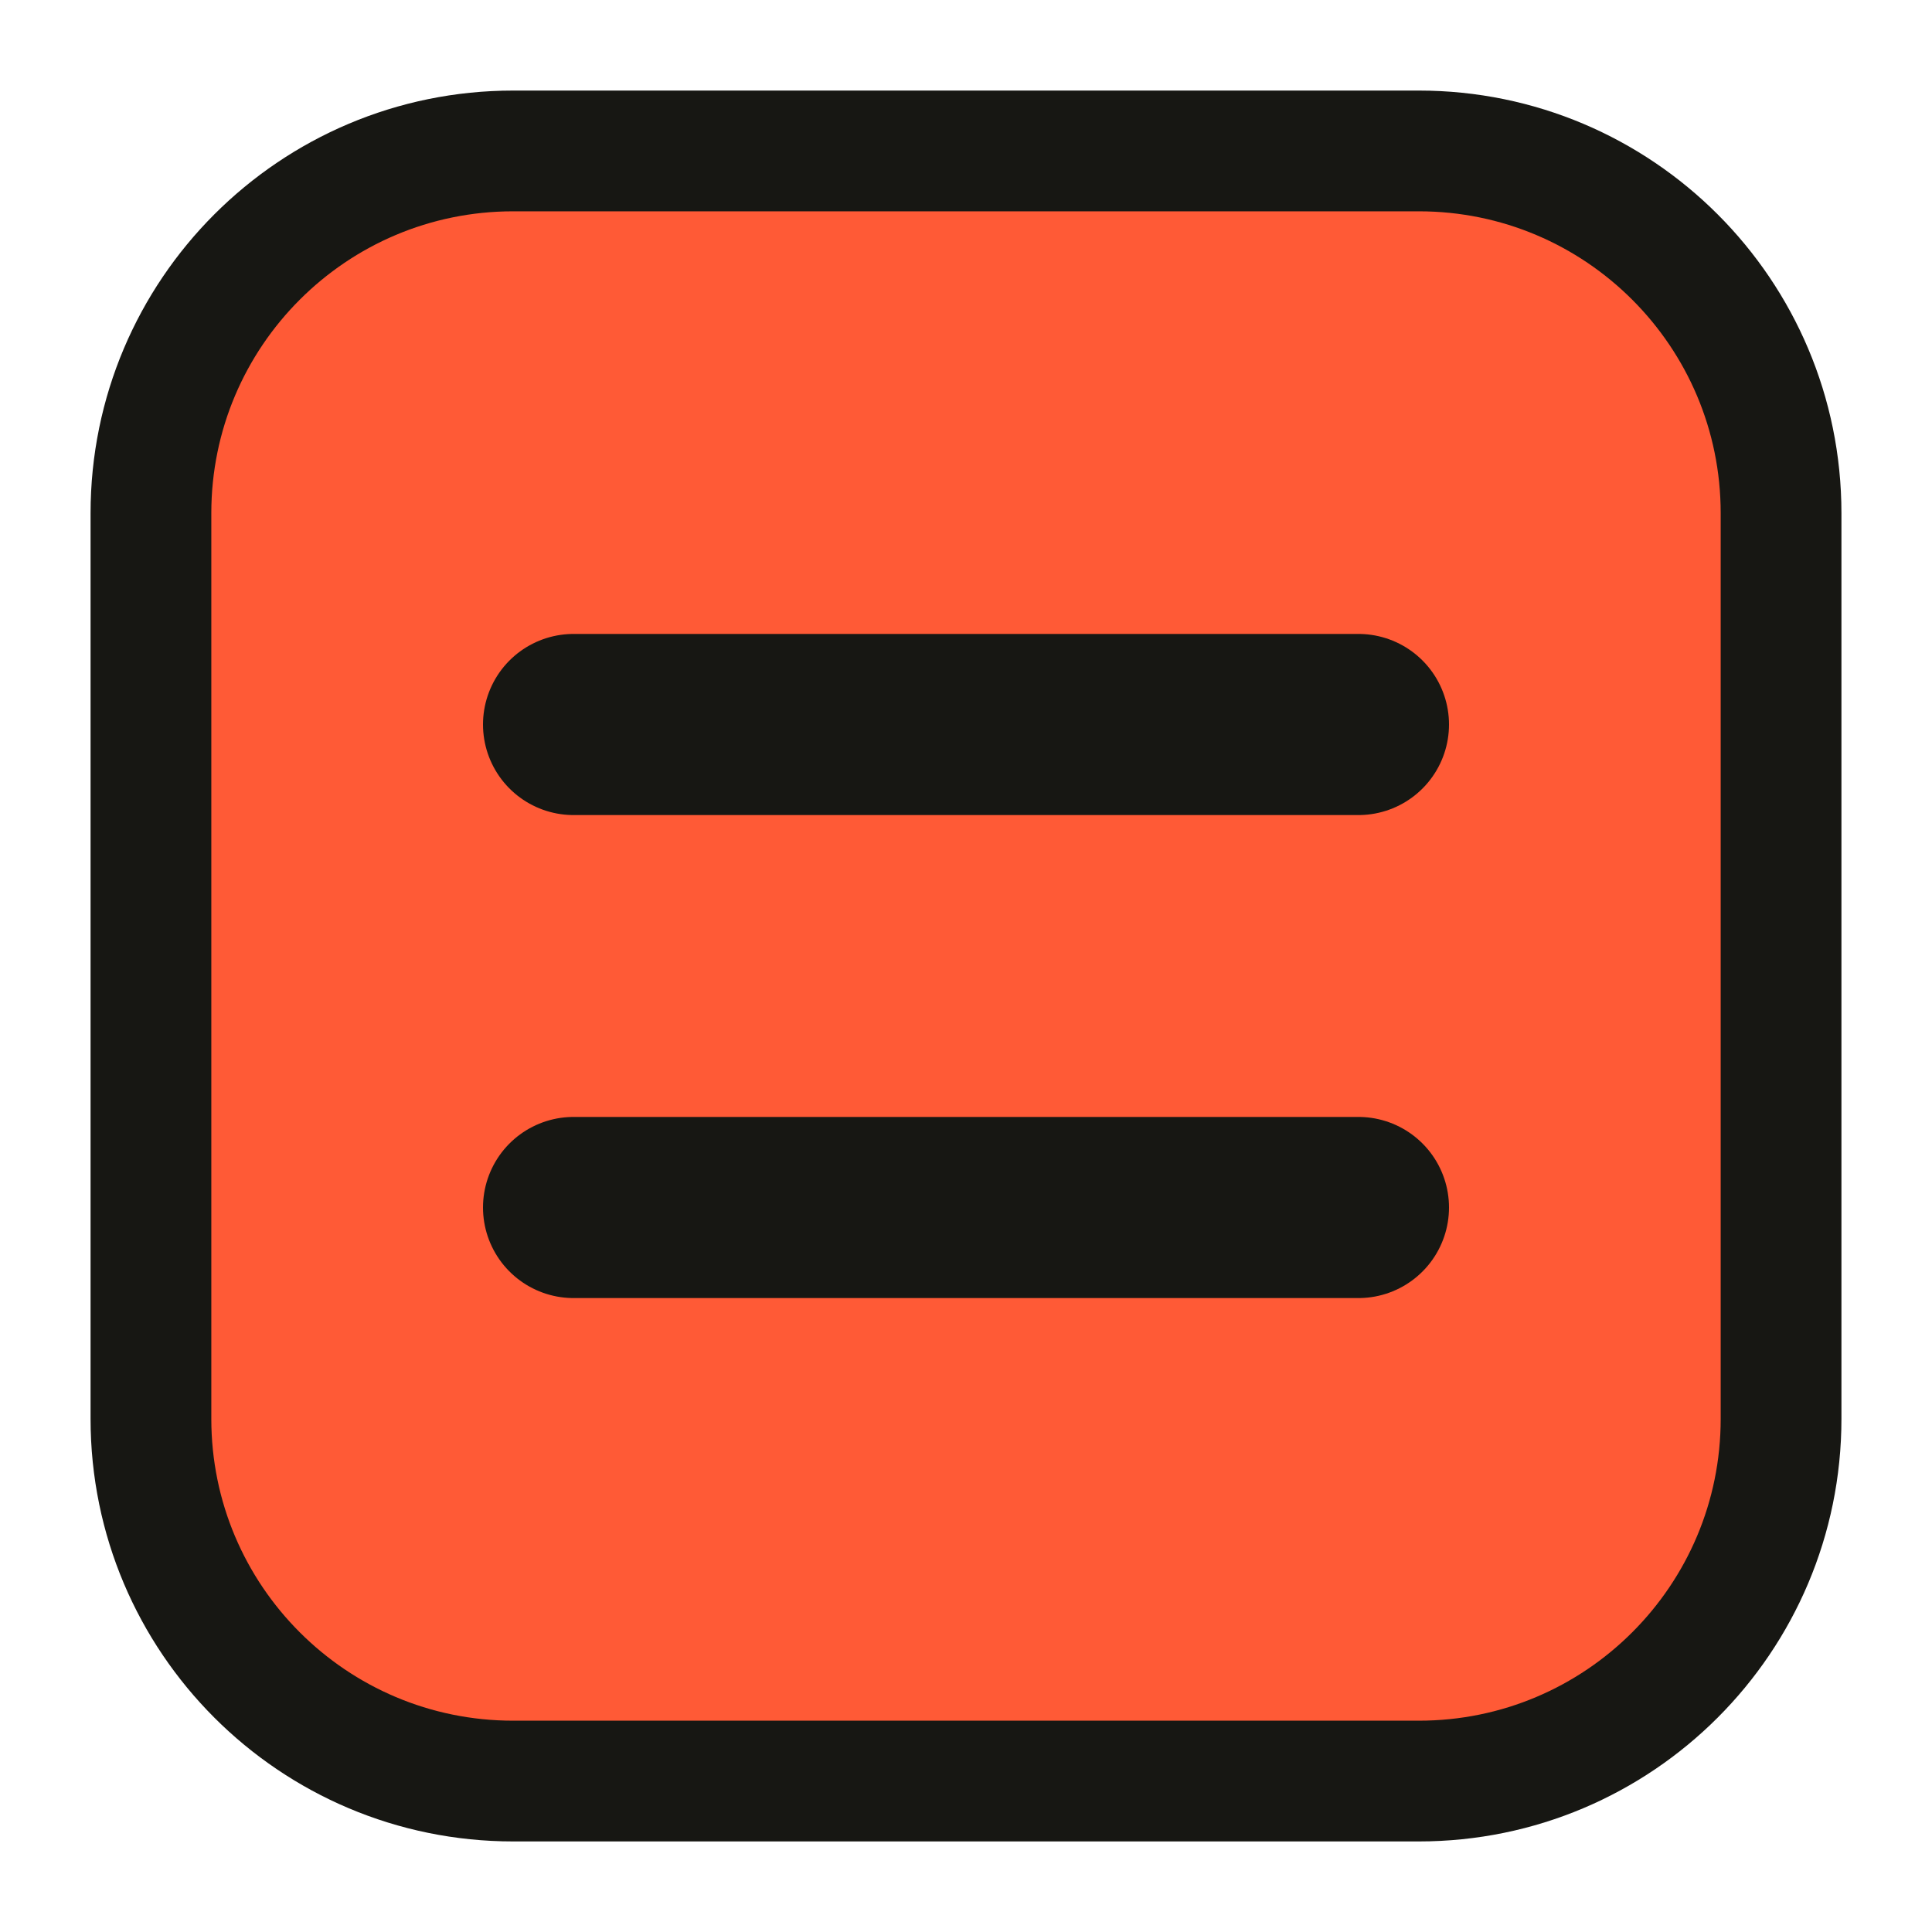
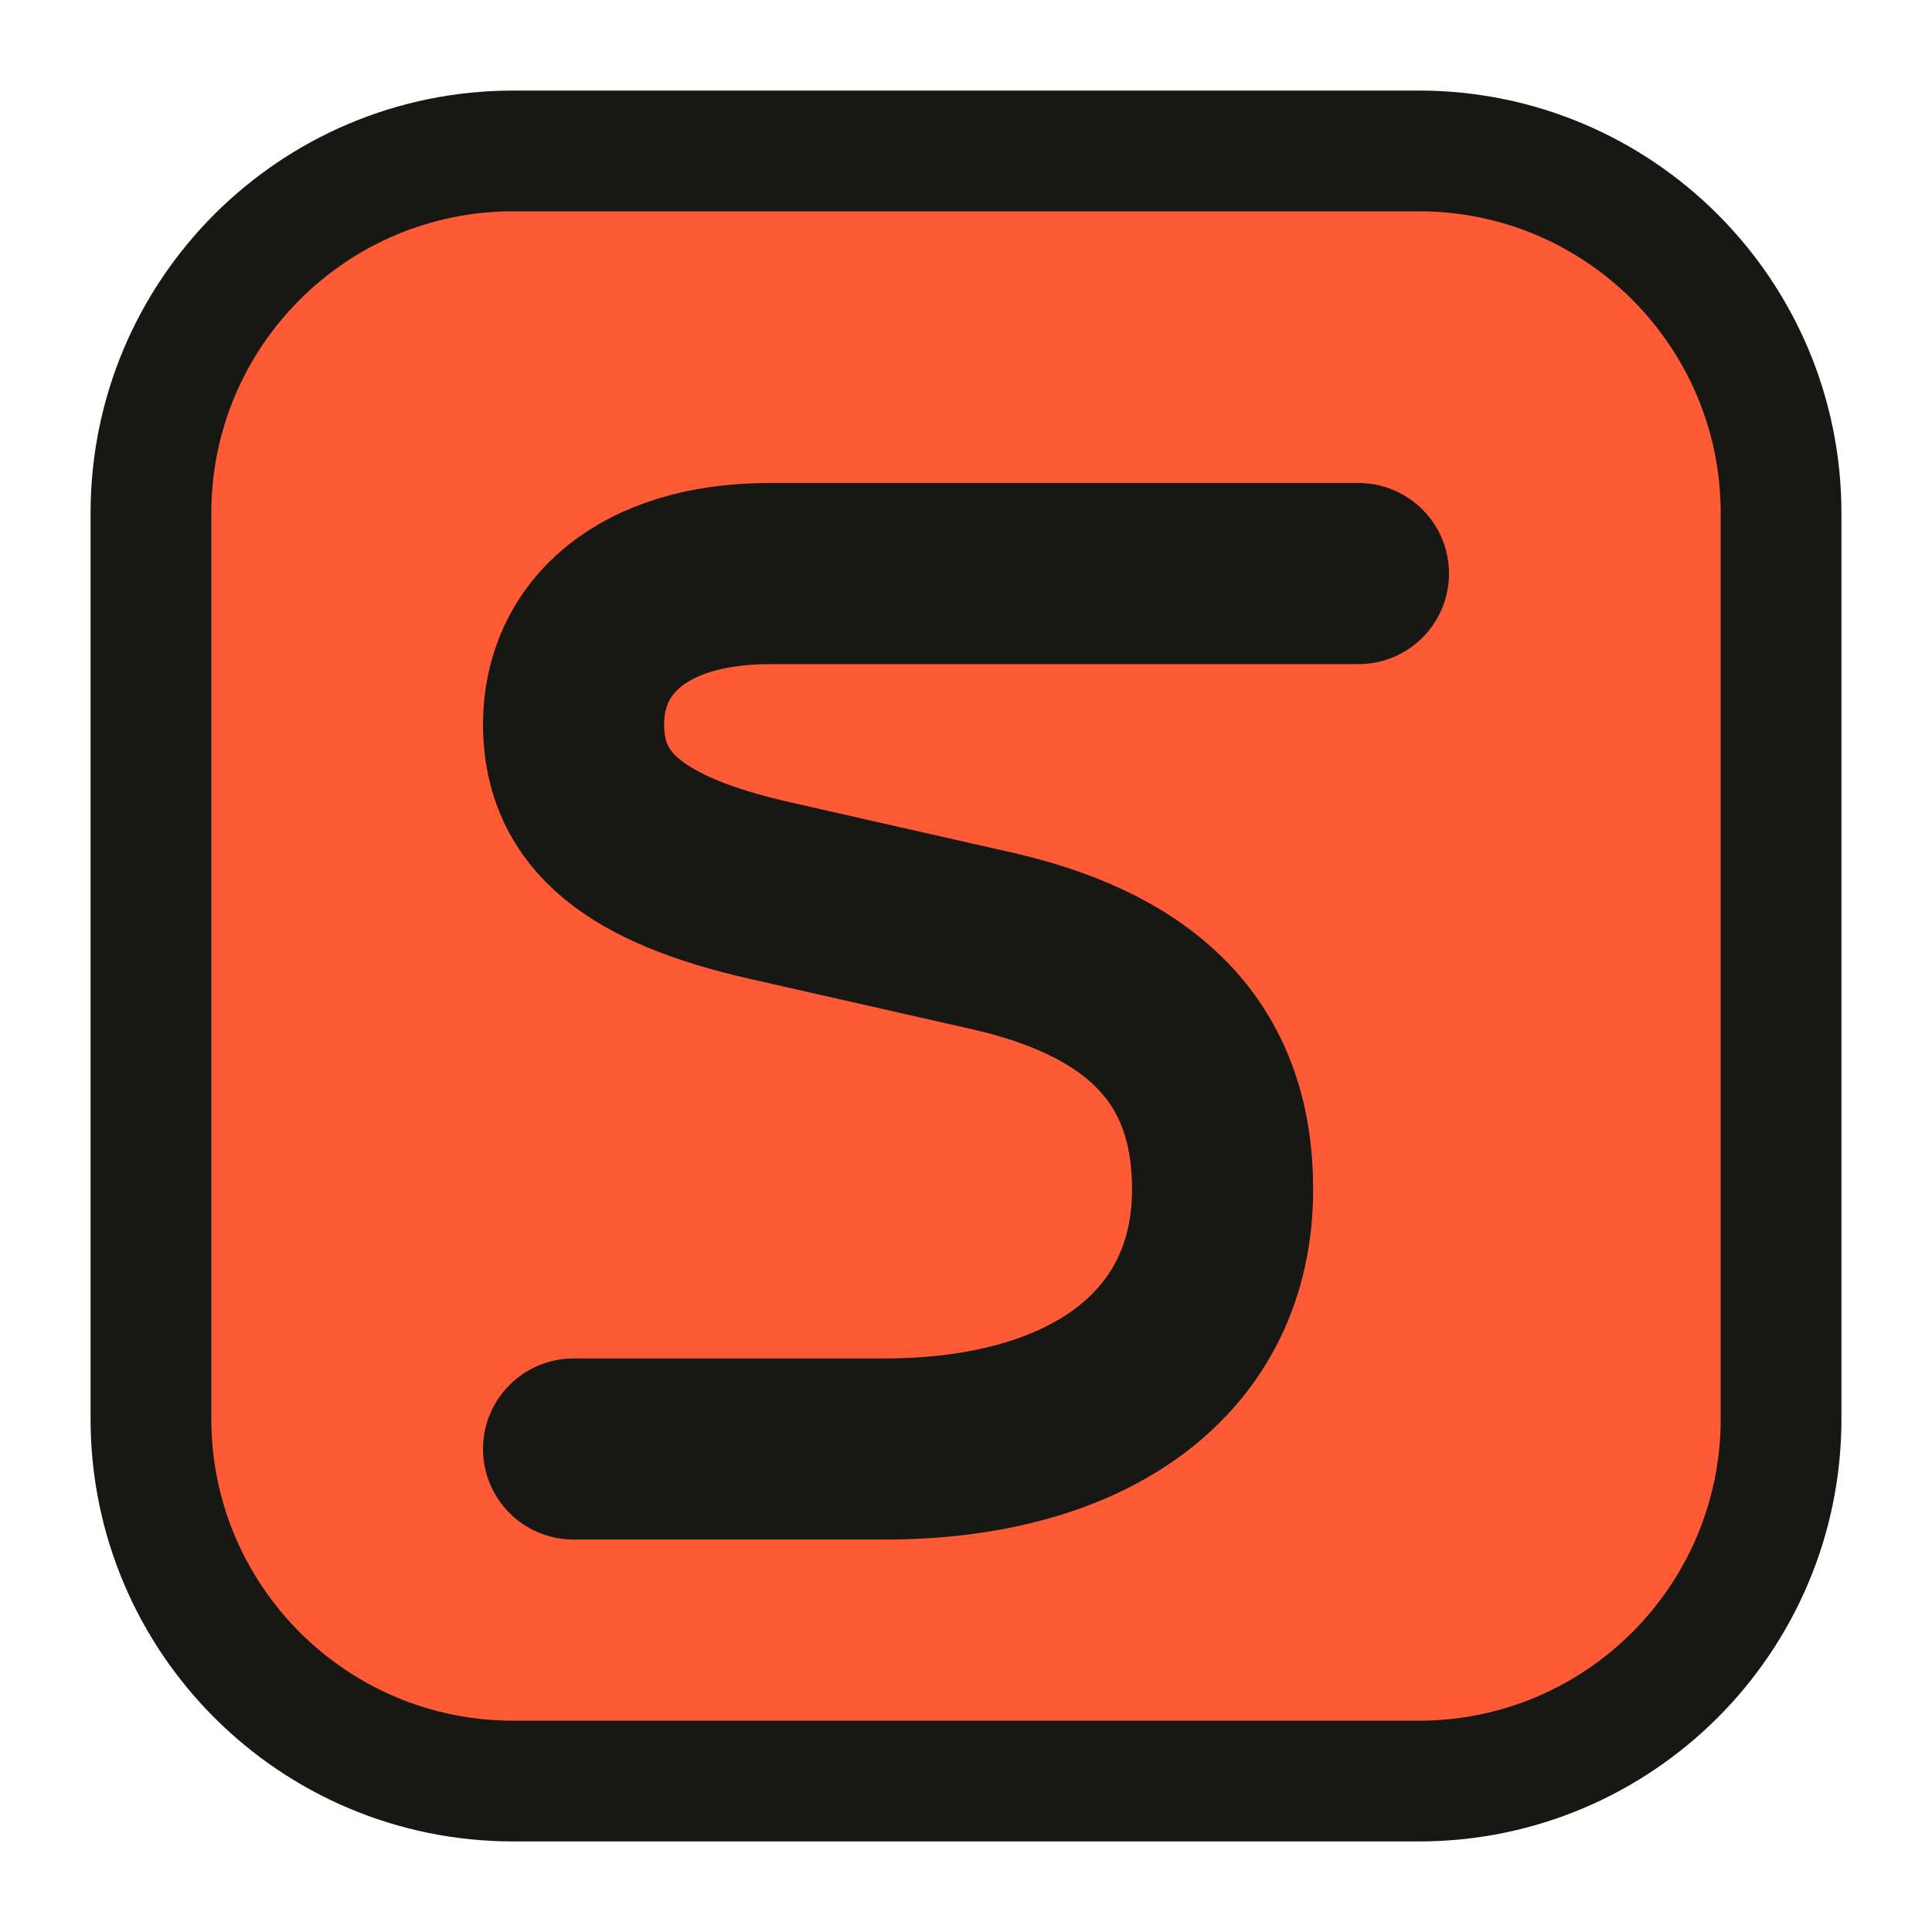
<svg xmlns="http://www.w3.org/2000/svg" viewBox="0 0 64 64" role="img" aria-label="Simulateur">
  <rect x="5" y="5" width="54" height="54" rx="12" fill="#ff5a36" stroke="#171713" stroke-width="4" />
-   <path d="M19 24h26M19 40h26" fill="none" stroke="#171713" stroke-width="6" stroke-linecap="round" />
+   <path d="M45 19H25.5c-4.2 0-6.5 2.1-6.5 5s2.1 4.5 6.5 5.5l7.5 1.7c5.1 1.2 7.5 3.9 7.5 8.2 0 5.4-4.4 8.6-11.2 8.6H19" fill="none" stroke="#171713" stroke-width="6" stroke-linecap="round" stroke-linejoin="round" />
</svg>
